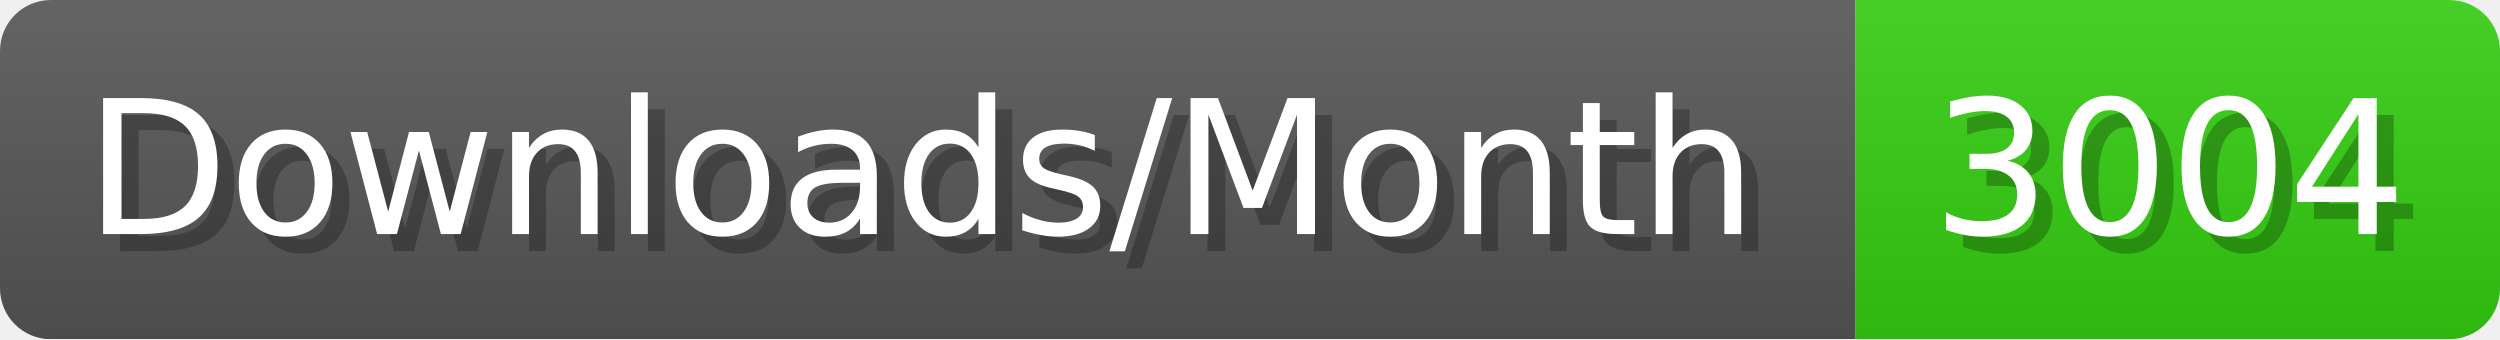
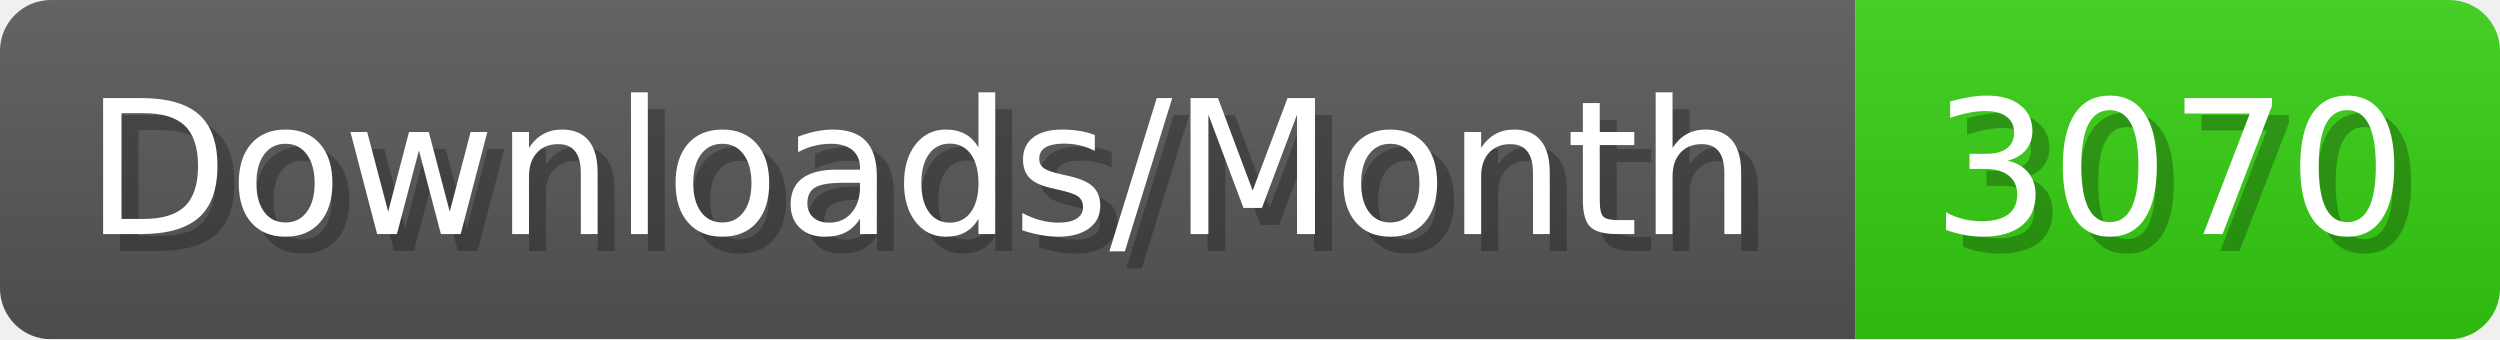
- <svg xmlns="http://www.w3.org/2000/svg" width="147.4" height="20" viewBox="0 0 1474 200" role="img" aria-label="Downloads/Month: 3004">
+ <svg xmlns="http://www.w3.org/2000/svg" width="147.4" height="20" viewBox="0 0 1474 200" role="img" aria-label="Downloads/Month: 3070">
  <linearGradient id="YlXUI" x2="0" y2="100%">
    <stop offset="0" stop-opacity=".1" stop-color="#EEE" />
    <stop offset="1" stop-opacity=".1" />
  </linearGradient>
  <mask id="JHhop">
    <rect width="1474" height="200" rx="30" fill="#FFF" />
  </mask>
  <g mask="url(#JHhop)">
    <rect width="1094" height="200" fill="#555" />
    <rect width="380" height="200" fill="#3C1" x="1094" />
    <rect width="1474" height="200" fill="url(#YlXUI)" />
  </g>
  <g aria-hidden="true" fill="#fff" text-anchor="start" font-family="Verdana,DejaVu Sans,sans-serif" font-size="110">
    <text x="60" y="148" textLength="994" fill="#000" opacity="0.25">Downloads/Month</text>
    <text x="50" y="138" textLength="994">Downloads/Month</text>
-     <text x="1149" y="148" textLength="280" fill="#000" opacity="0.25">3004</text>
-     <text x="1139" y="138" textLength="280">3004</text>
+     <text x="1149" y="148" textLength="280" fill="#000" opacity="0.25">3070</text>
+     <text x="1139" y="138" textLength="280">3070</text>
  </g>
</svg>
